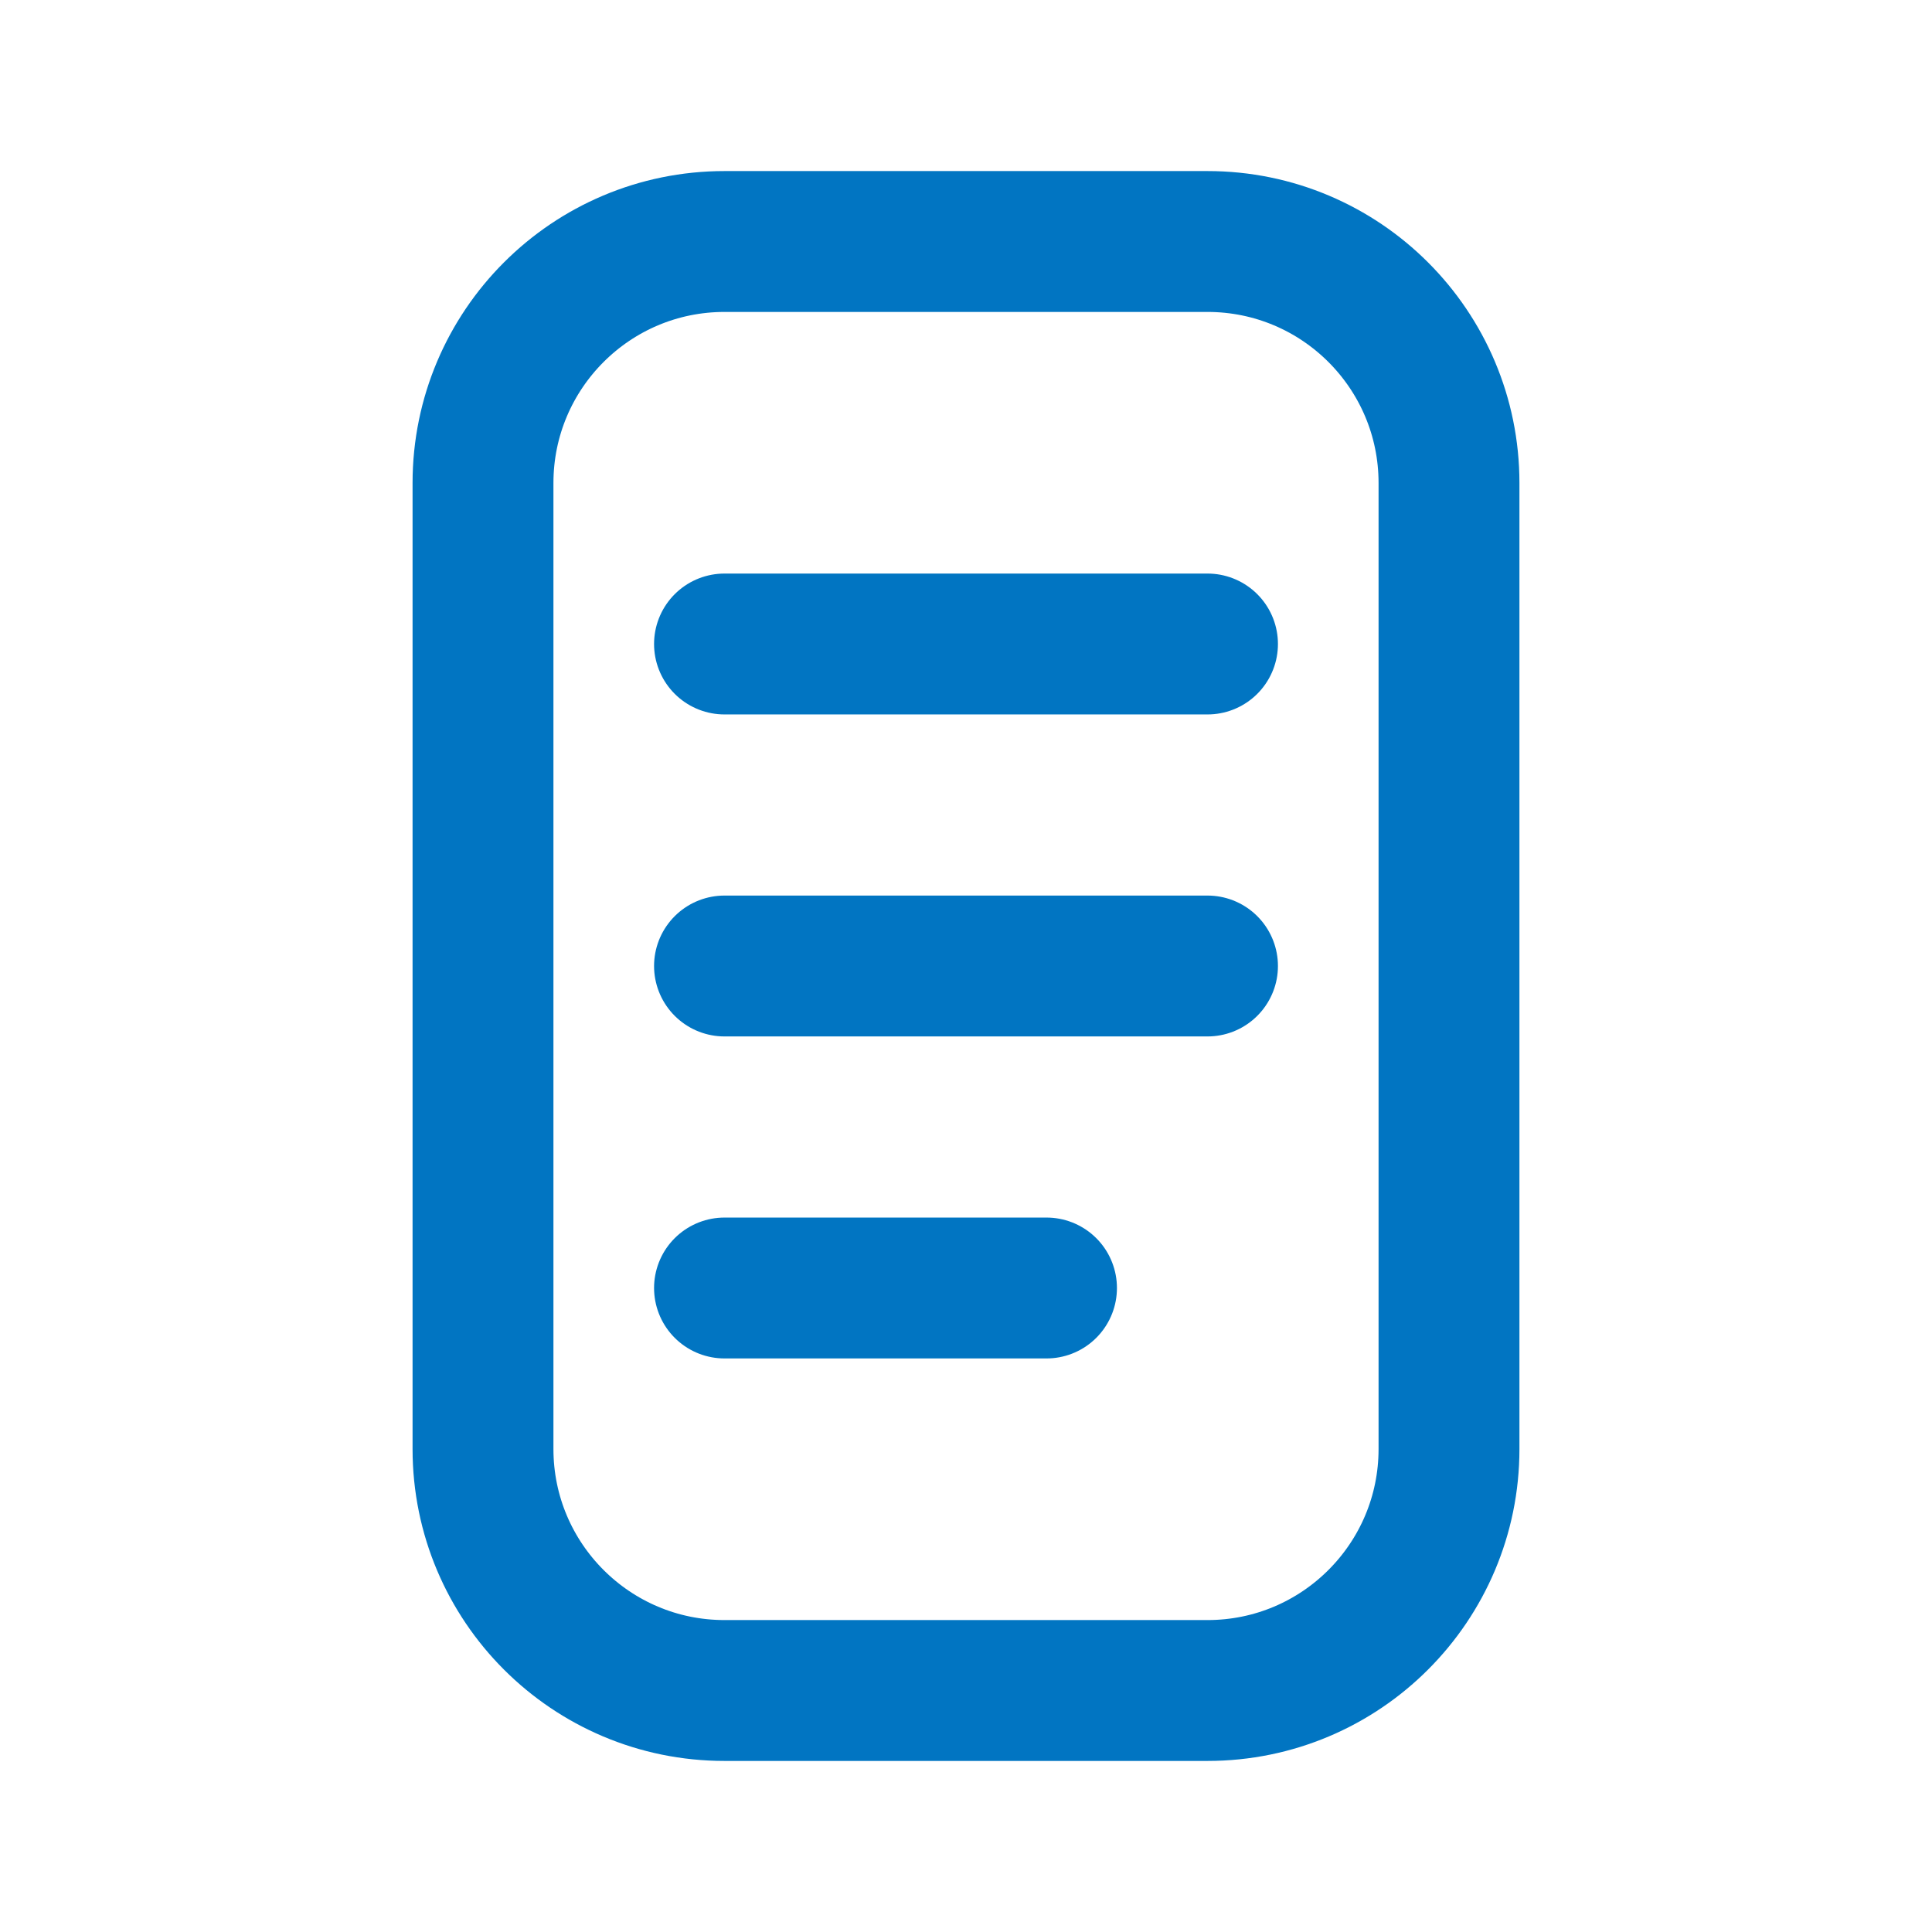
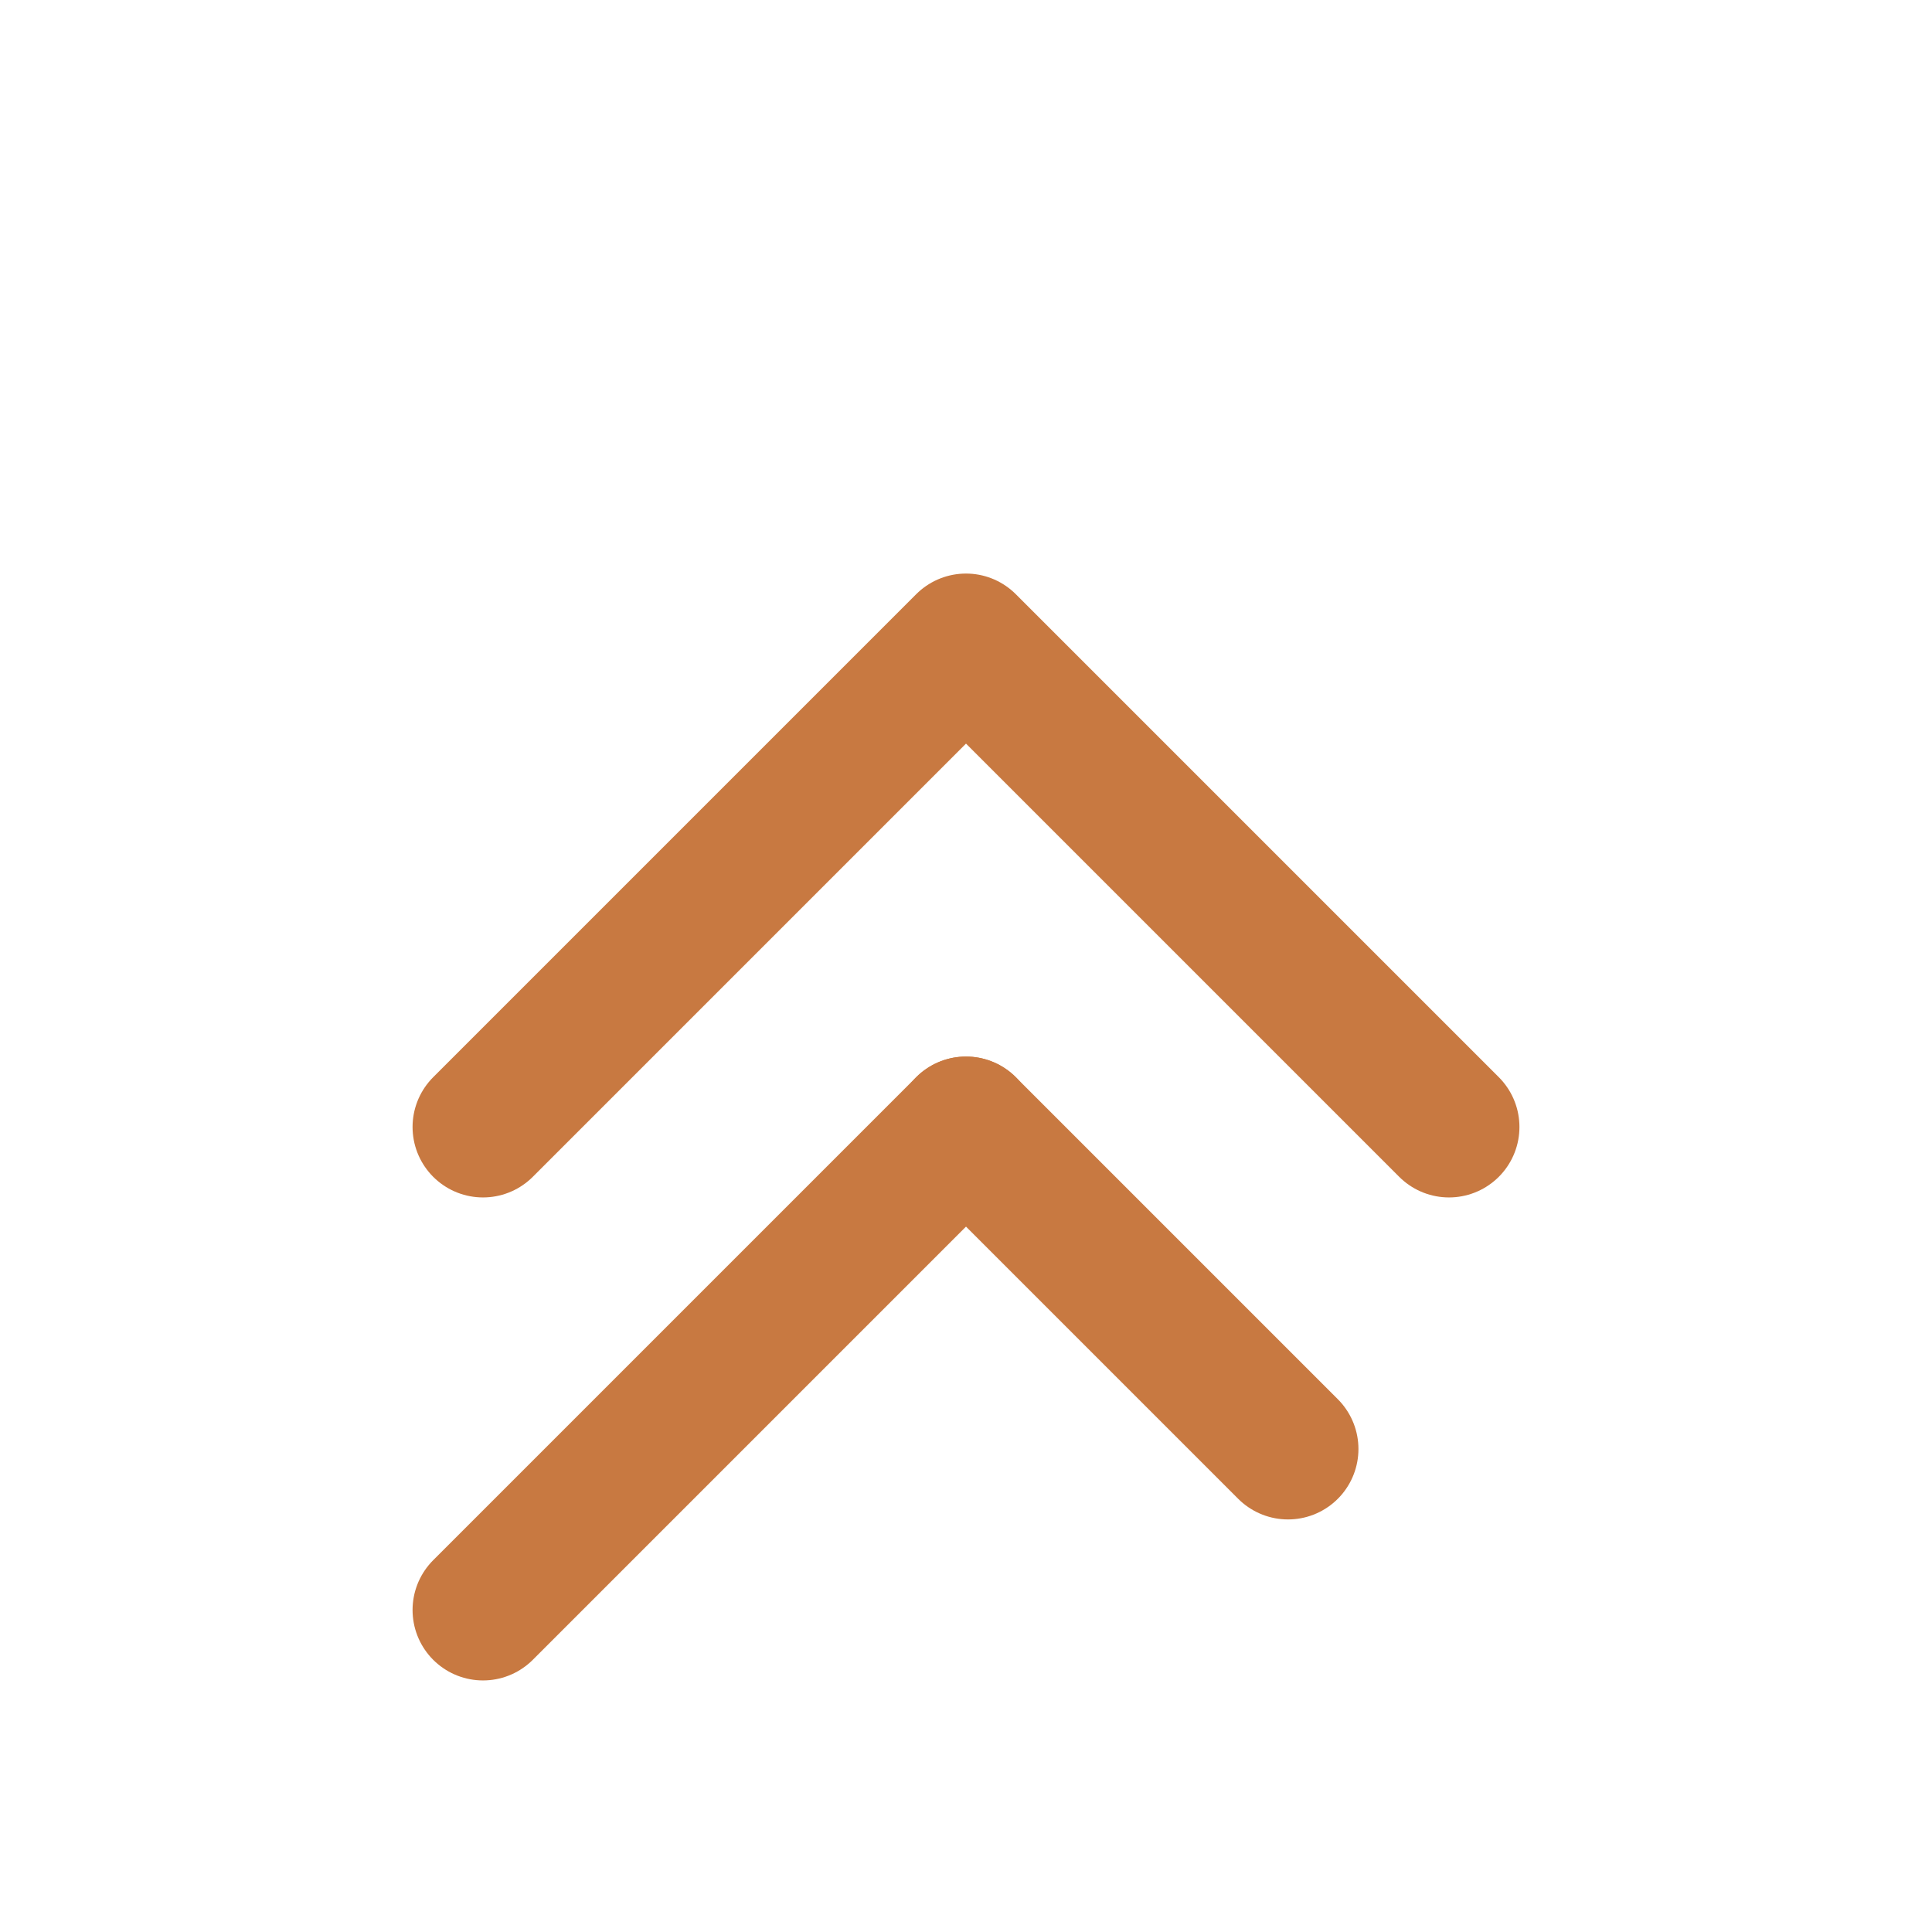
- <svg xmlns="http://www.w3.org/2000/svg" viewBox="0 0 24 24" fill="none" stroke="#0175C2" stroke-width="1.75" stroke-linecap="round" stroke-linejoin="round">
-   <rect x="6" y="3" width="12" height="18" rx="3" />
-   <path d="M9 8h6M9 12h6M9 16h4" />
+ <svg xmlns="http://www.w3.org/2000/svg" viewBox="0 0 24 24" fill="none" stroke="#C87941" stroke-width="1.75" stroke-linecap="round" stroke-linejoin="round" role="img" aria-label="flutter">
+   <path d="M6 14l6-6 6 6" />
+   <path d="M6 20l6-6" />
+   <path d="M12 14l4 4" />
</svg>
